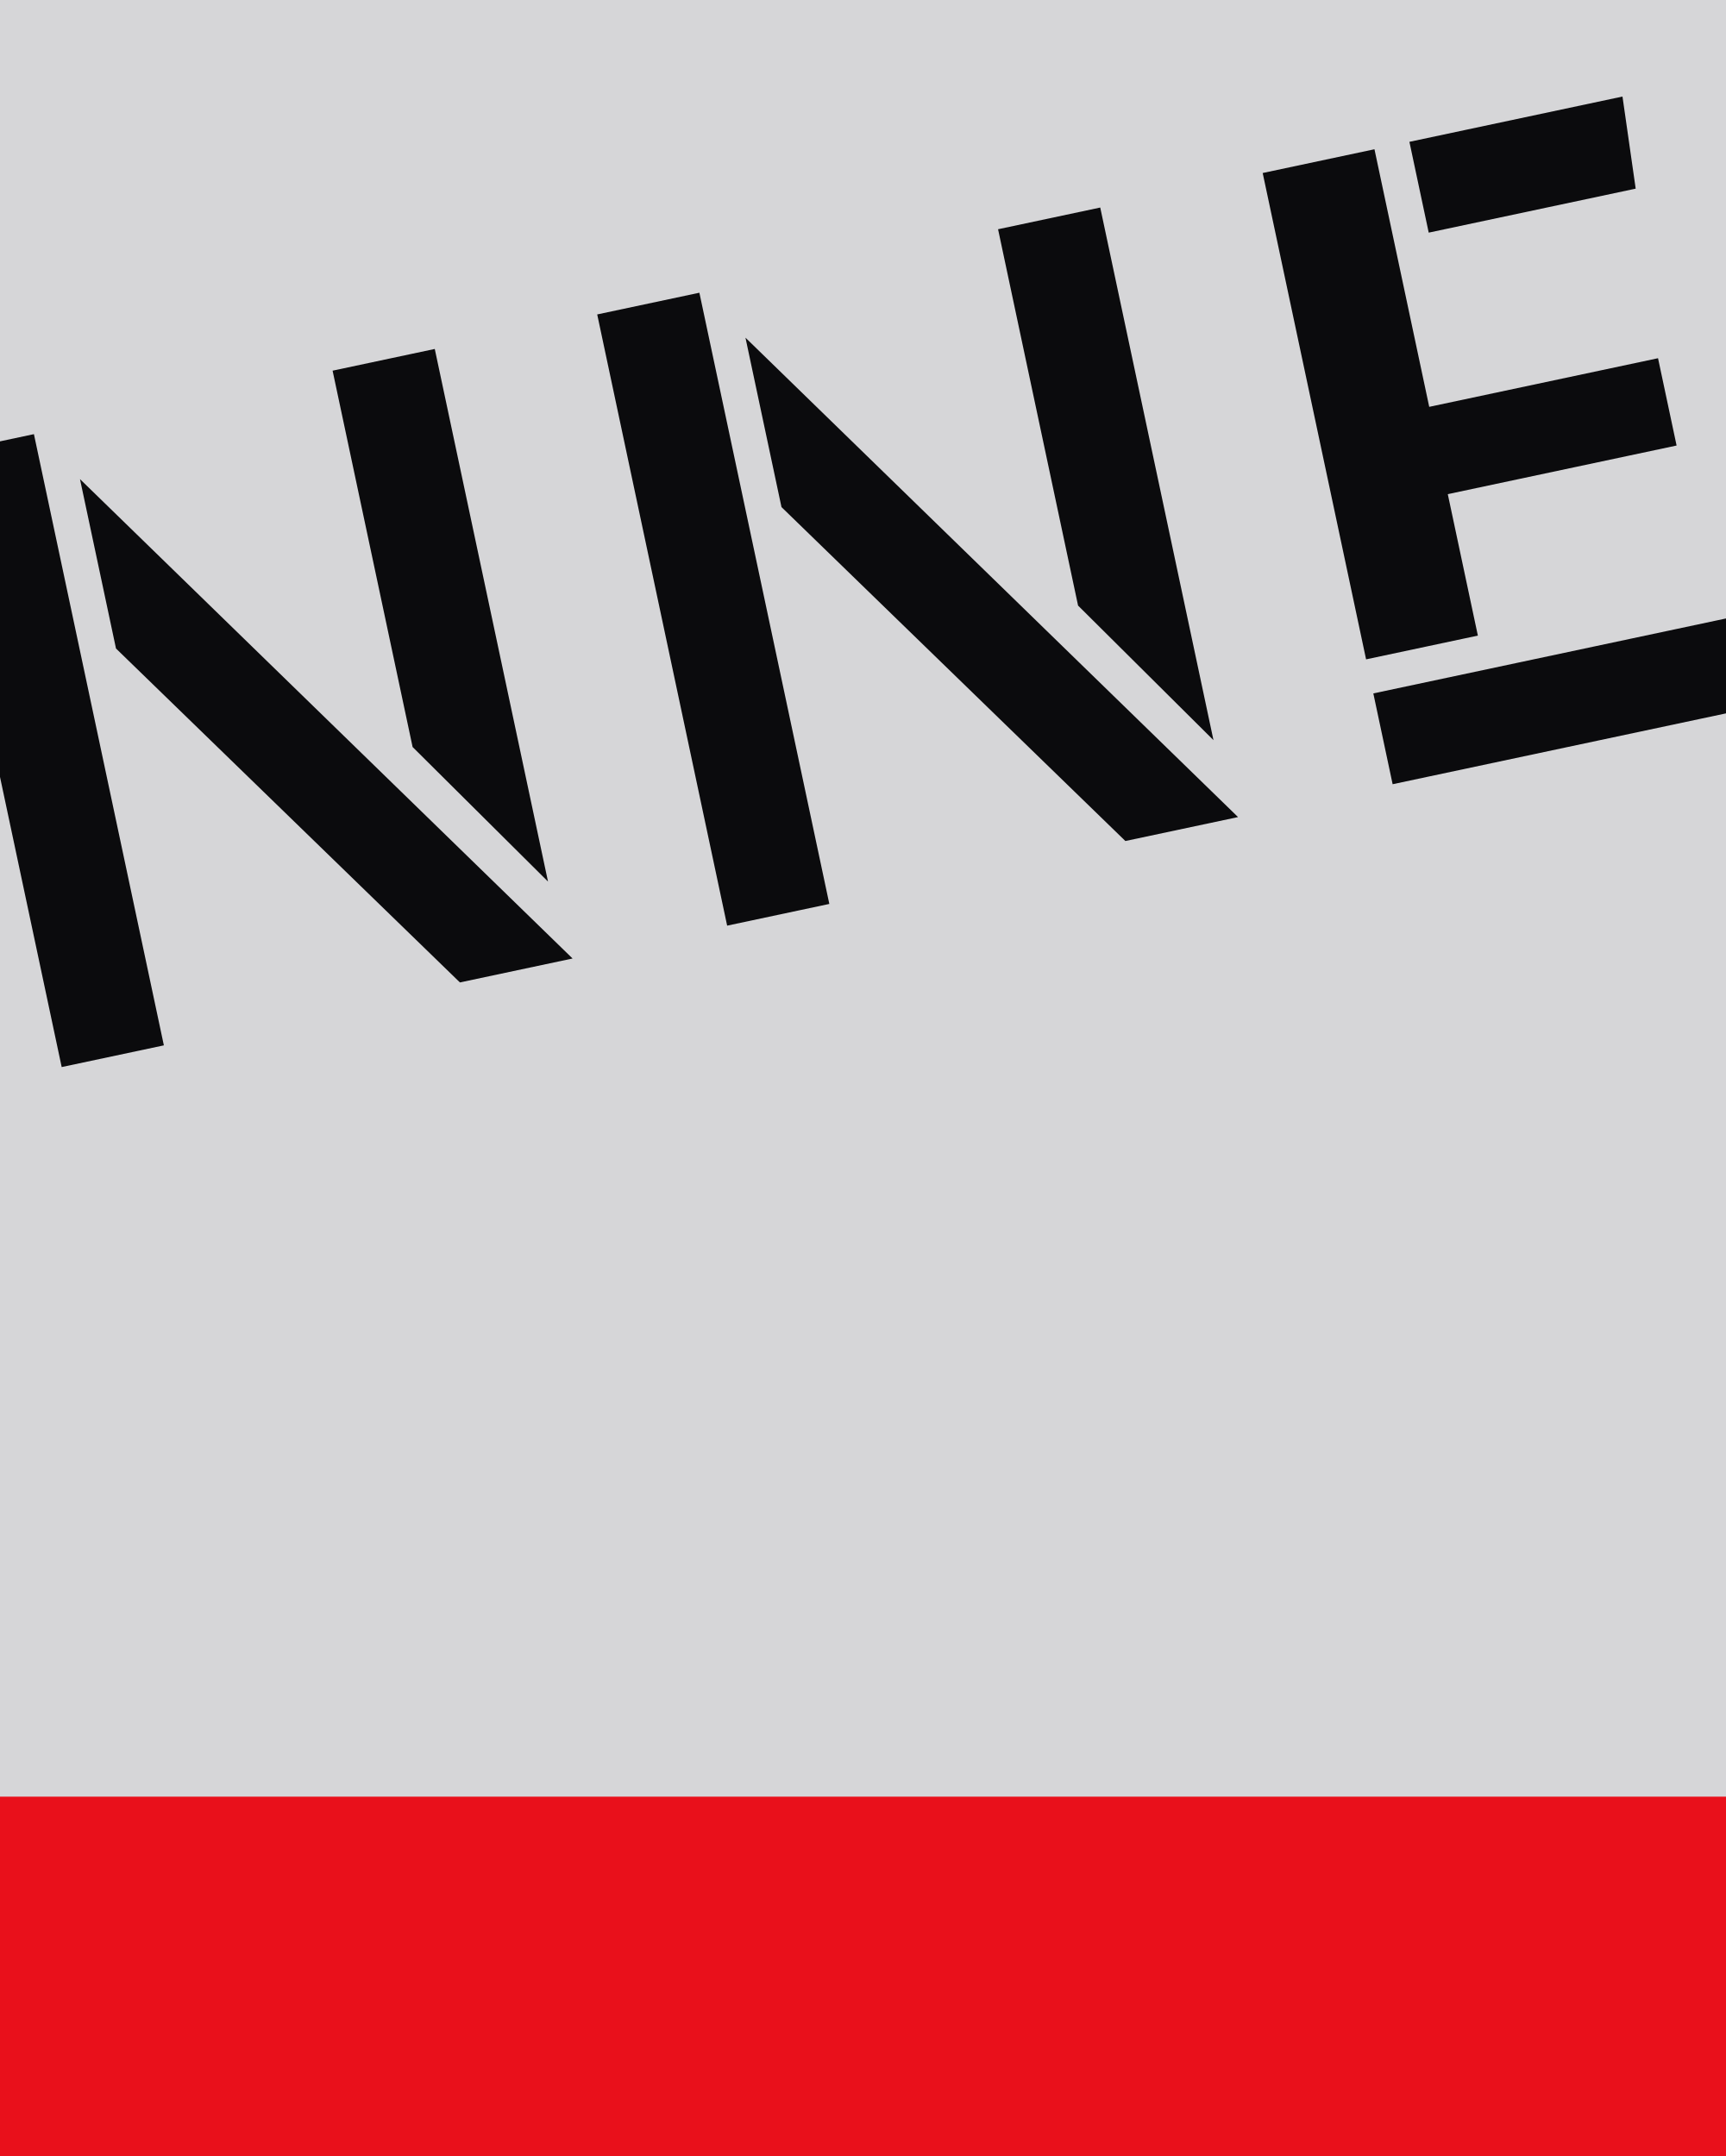
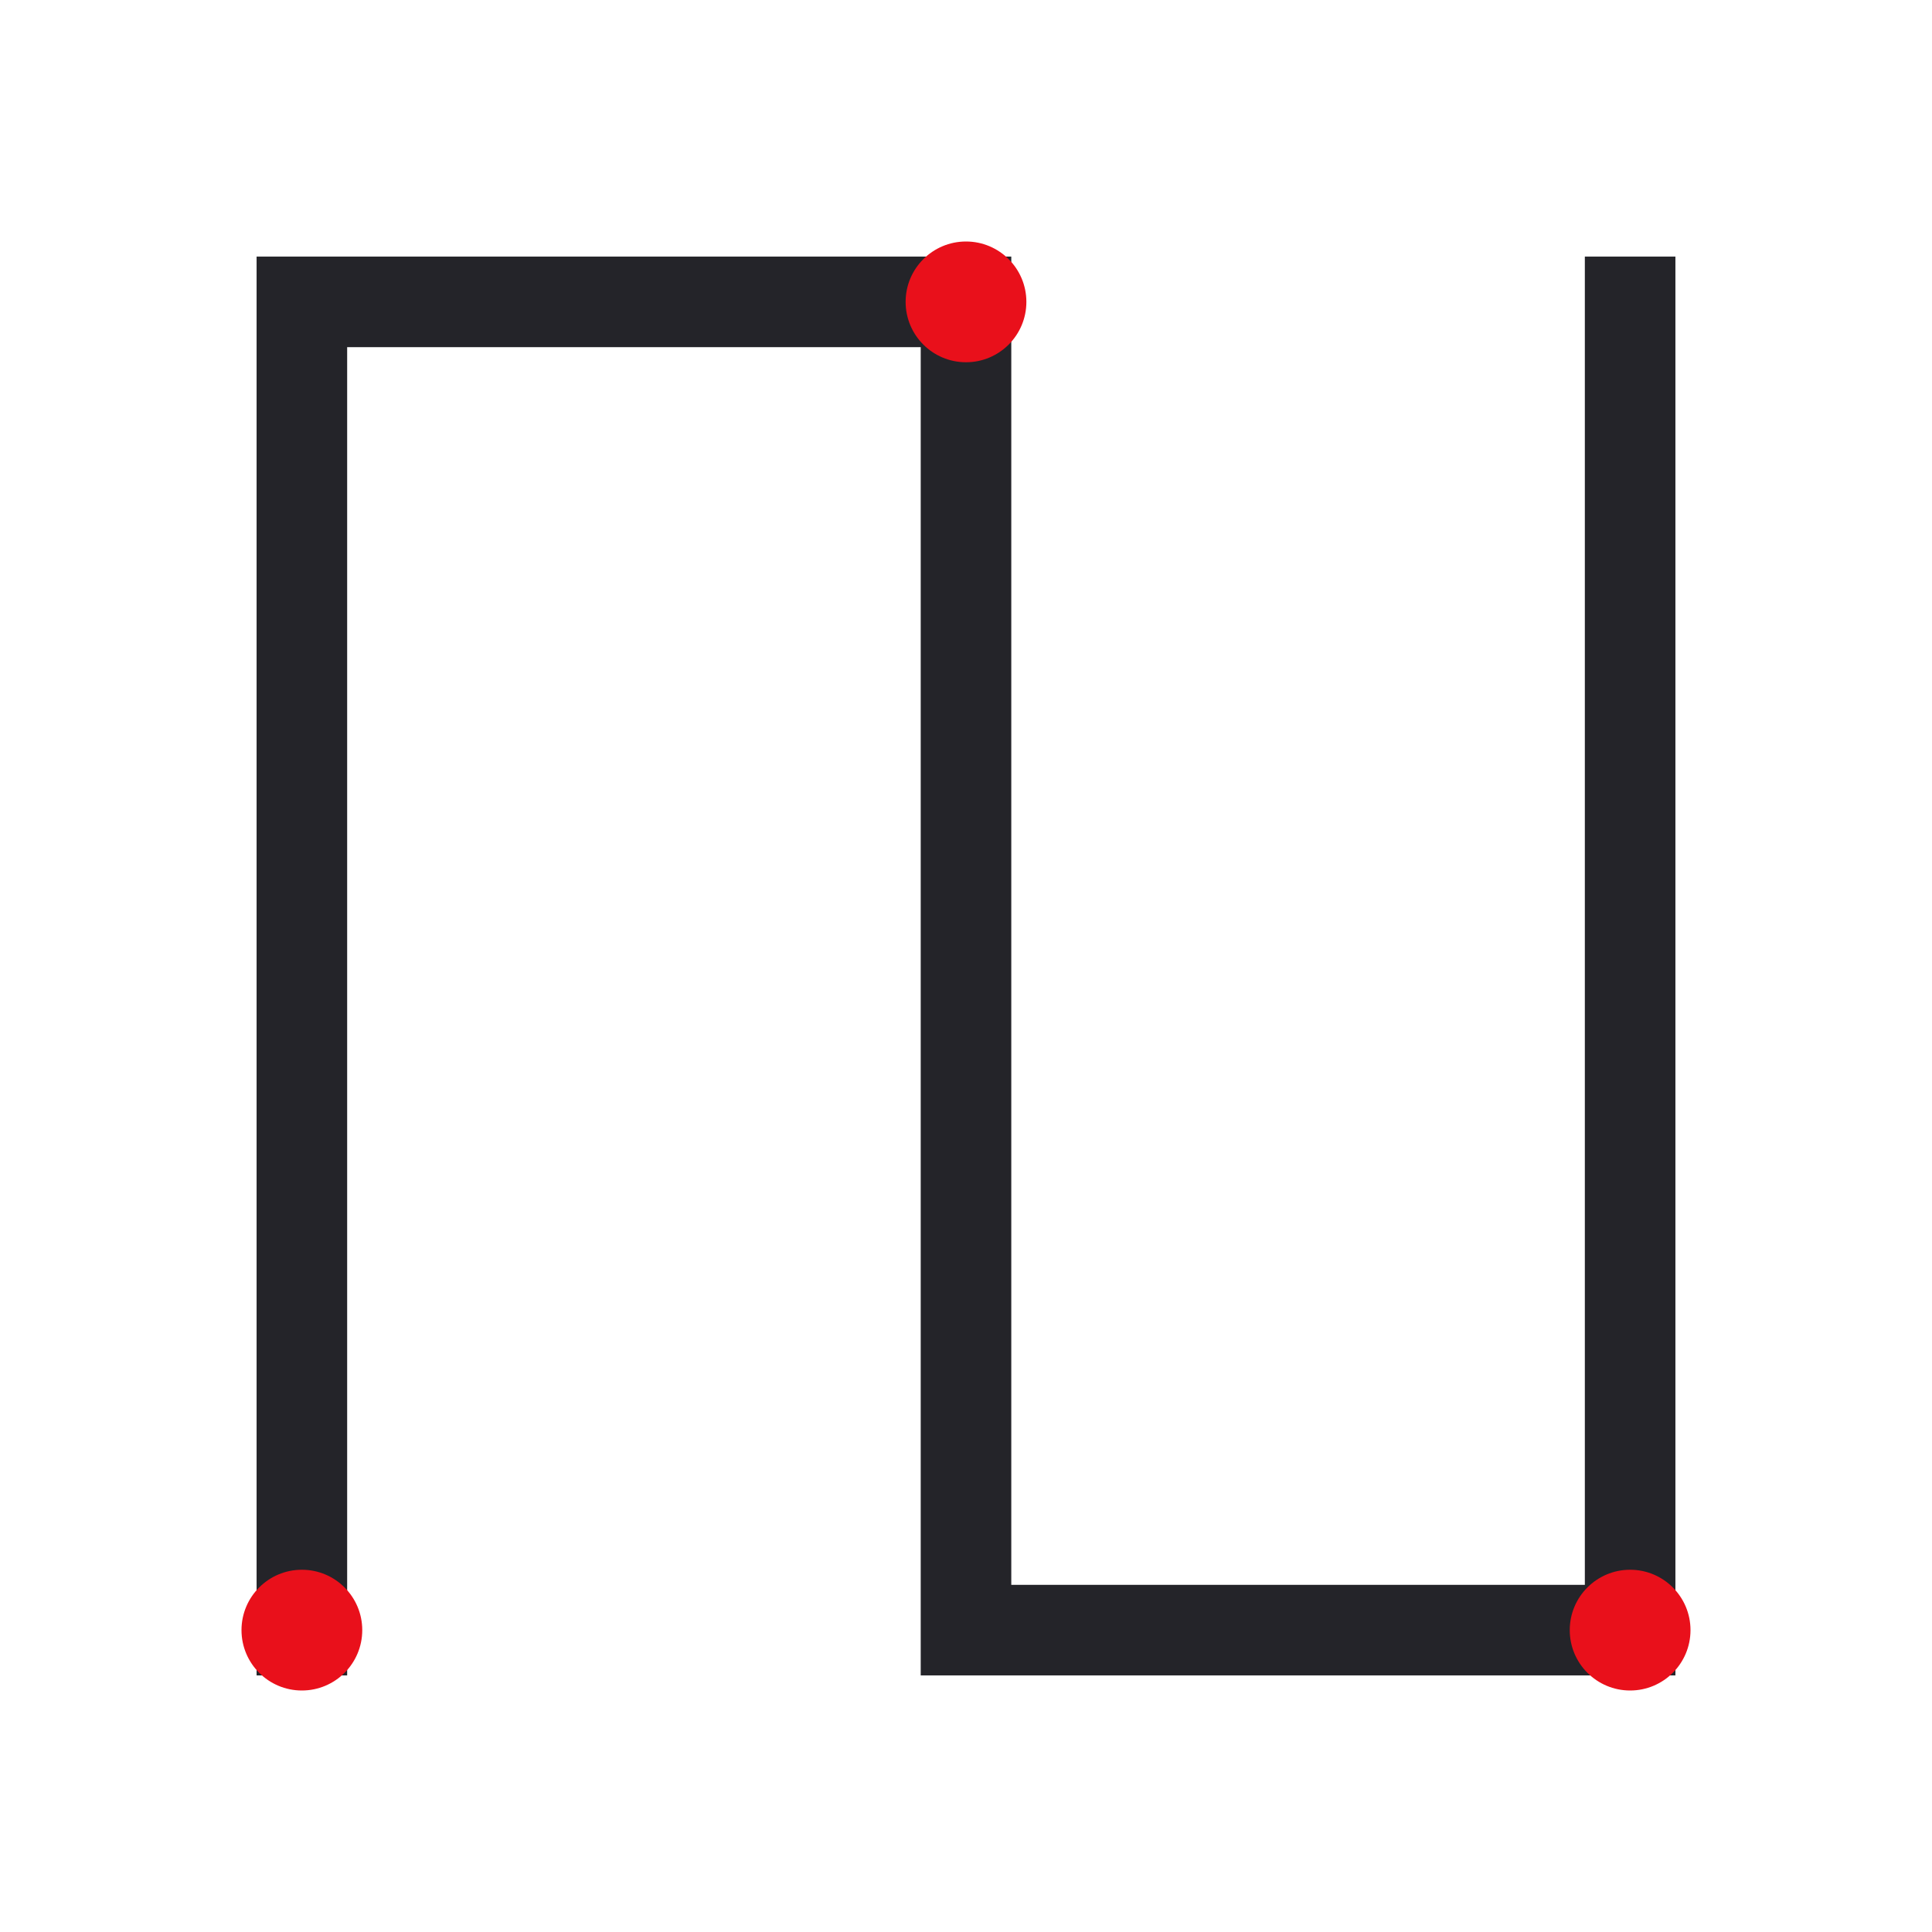
- <svg xmlns="http://www.w3.org/2000/svg" width="960" height="1200" viewBox="480 0 960 1200">
-   <rect x="0" y="0" width="1920" height="1200" fill="#d6d6d8" />
-   <path d="M-110.20 402.21L-110.20 750L-173.79 750L-173.79 402.21L-110.20 402.21ZM19.97 402.21L90.03 402.21L-90.32 640.69L-90.32 545.30L19.97 402.21ZM93.51 750L15.01 750L-65.98 639.70L-26.73 584.55L93.51 750ZM456.70 577.10L456.70 577.10Q456.70 641.19 426.89 682.43L426.89 682.43L356.83 682.43Q391.12 642.19 391.12 578.09L391.12 578.09Q391.12 518.47 364.04 484.69Q336.96 450.90 291.25 450.90L291.25 450.90Q248.52 450.90 211.76 477.73L211.76 477.73L211.76 418.61Q247.03 396.25 293.24 396.25L293.24 396.25Q369.25 396.25 412.98 445.44Q456.70 494.62 456.70 577.10ZM292.74 701.81L411.98 701.81Q372.24 755.47 289.26 755.47L289.26 755.47Q213.25 755.47 170.02 706.53Q126.80 657.59 126.80 575.11L126.80 575.11Q126.80 476.74 191.88 434.01L191.88 434.01L191.88 575.11Q191.88 635.23 218.96 668.52Q246.04 701.81 292.74 701.81L292.74 701.81ZM758.78 402.21L816.91 402.21L816.91 705.28L758.78 616.35L758.78 402.21ZM530.73 750L530.73 402.21L588.86 402.21L588.86 750L530.73 750ZM821.38 750L757.29 750L608.73 528.41L608.73 432.02L821.38 750ZM1137.37 402.21L1195.50 402.21L1195.50 705.28L1137.37 616.35L1137.37 402.21ZM909.32 750L909.32 402.21L967.45 402.21L967.45 750L909.32 750ZM1199.97 750L1135.88 750L987.33 528.41L987.33 432.02L1199.97 750ZM1287.92 678.95L1287.92 402.21L1351.51 402.21L1351.51 548.78L1481.68 548.78L1481.68 598.46L1351.51 598.46L1351.51 678.95L1287.92 678.95ZM1371.39 402.21L1492.61 402.21L1489.14 453.88L1371.39 453.88L1371.39 402.21ZM1496.59 750L1287.92 750L1287.92 698.33L1499.57 698.33L1496.59 750ZM1735.07 452.39L1735.07 452.39Q1708.74 452.39 1682.66 461.58Q1656.57 470.77 1639.18 486.18L1639.18 486.18L1639.18 424.57Q1676.45 396.25 1730.60 396.25L1730.60 396.25Q1787.24 396.25 1831.46 421.09L1831.46 421.09L1818.05 470.28Q1775.32 452.39 1735.07 452.39ZM1619.31 439.97L1619.31 439.97L1619.31 575.61Q1619.31 638.21 1659.06 680.44L1659.06 680.44L1587.01 680.44Q1555.71 638.71 1555.71 576.60L1555.71 576.60Q1555.71 484.69 1619.31 439.97ZM1731.10 755.96L1731.10 755.96Q1647.63 755.96 1603.41 699.82L1603.41 699.82L1727.12 699.82Q1782.27 699.82 1818.54 682.43L1818.54 682.43L1831.46 731.12Q1789.73 755.96 1731.10 755.96ZM2123.60 454.88L1862.76 454.88L1865.74 402.21L2127.08 402.21L2123.60 454.88ZM2026.72 750L1963.12 750L1963.12 474.25L2026.72 474.25L2026.72 750Z" fill="#0b0b0d" transform="rotate(-12 -220 750)" />
-   <rect x="0" y="1000" width="1920" height="200" fill="#e9101b" />
+ <svg xmlns="http://www.w3.org/2000/svg" width="1024" height="1024" viewBox="0 0 512 512">
+   <g fill="none" stroke="#242429" stroke-width="24" stroke-linecap="square" stroke-linejoin="miter">
+     <path d="M80 432V80H256V432H432V80" />
+     <circle cx="80" cy="432" r="16" fill="#e9101b" stroke="none" />
+     <circle cx="256" cy="80" r="16" fill="#e9101b" stroke="none" />
+     <circle cx="432" cy="432" r="16" fill="#e9101b" stroke="none" />
+   </g>
</svg>
